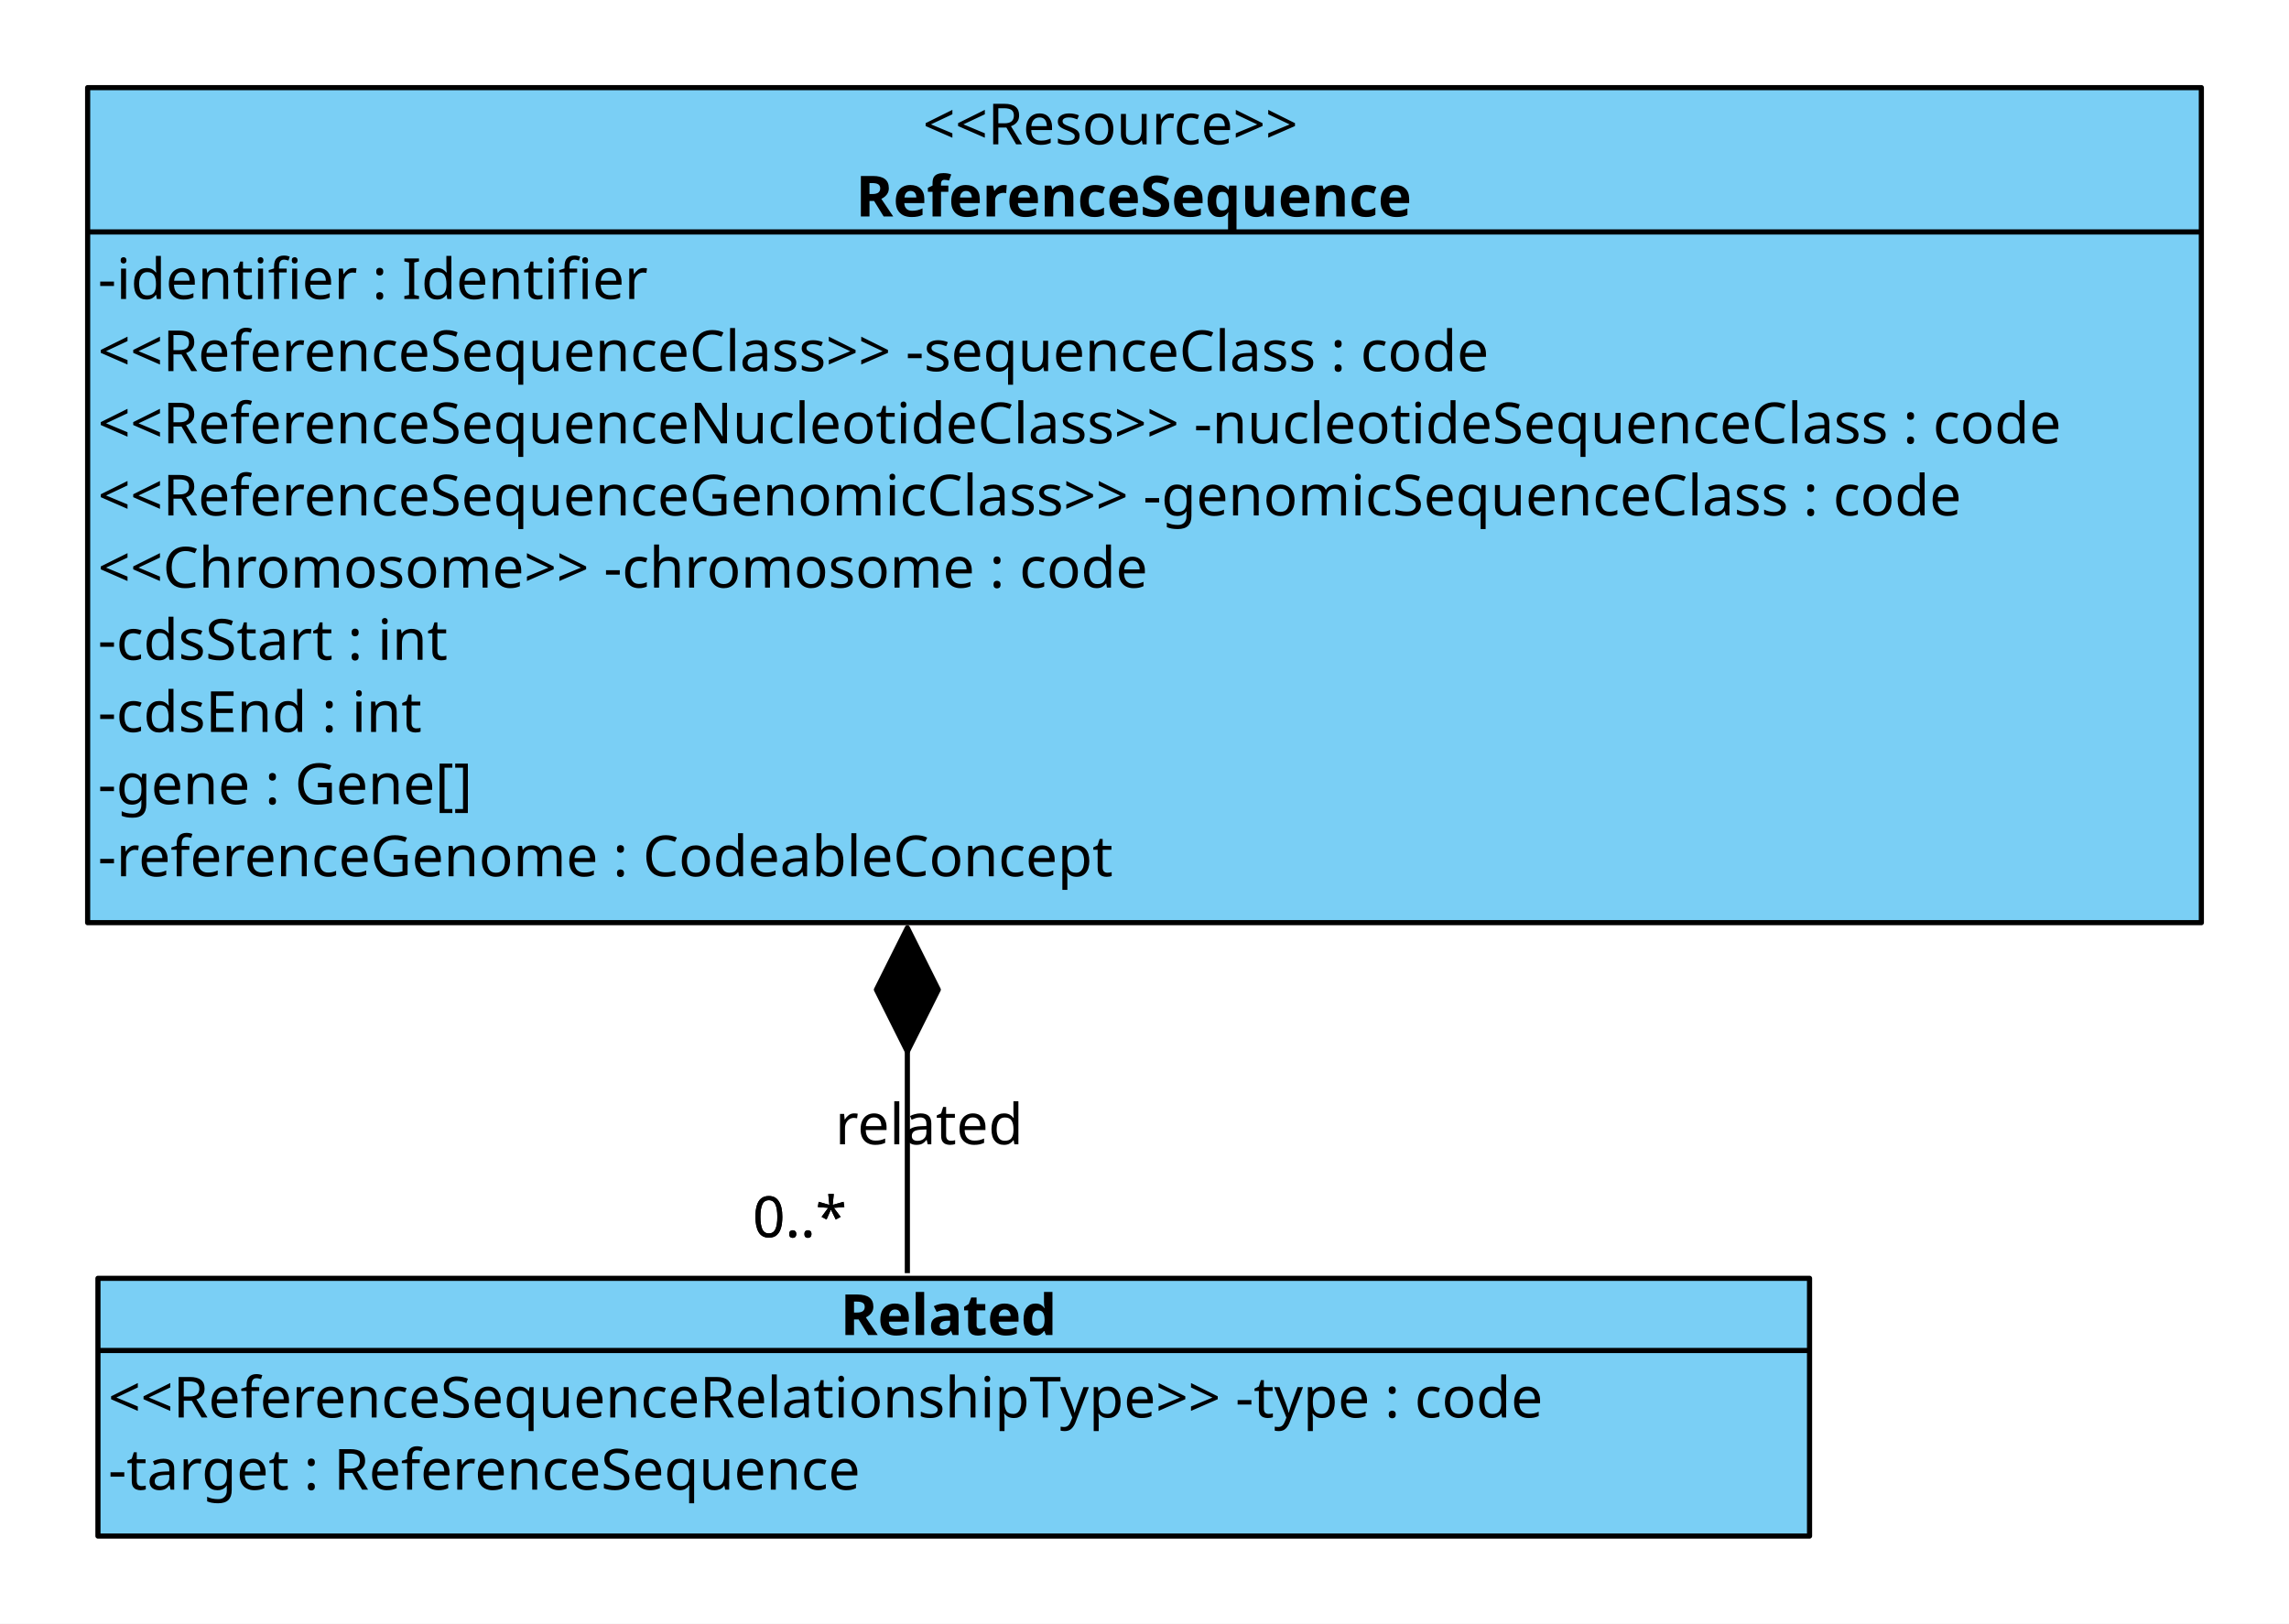
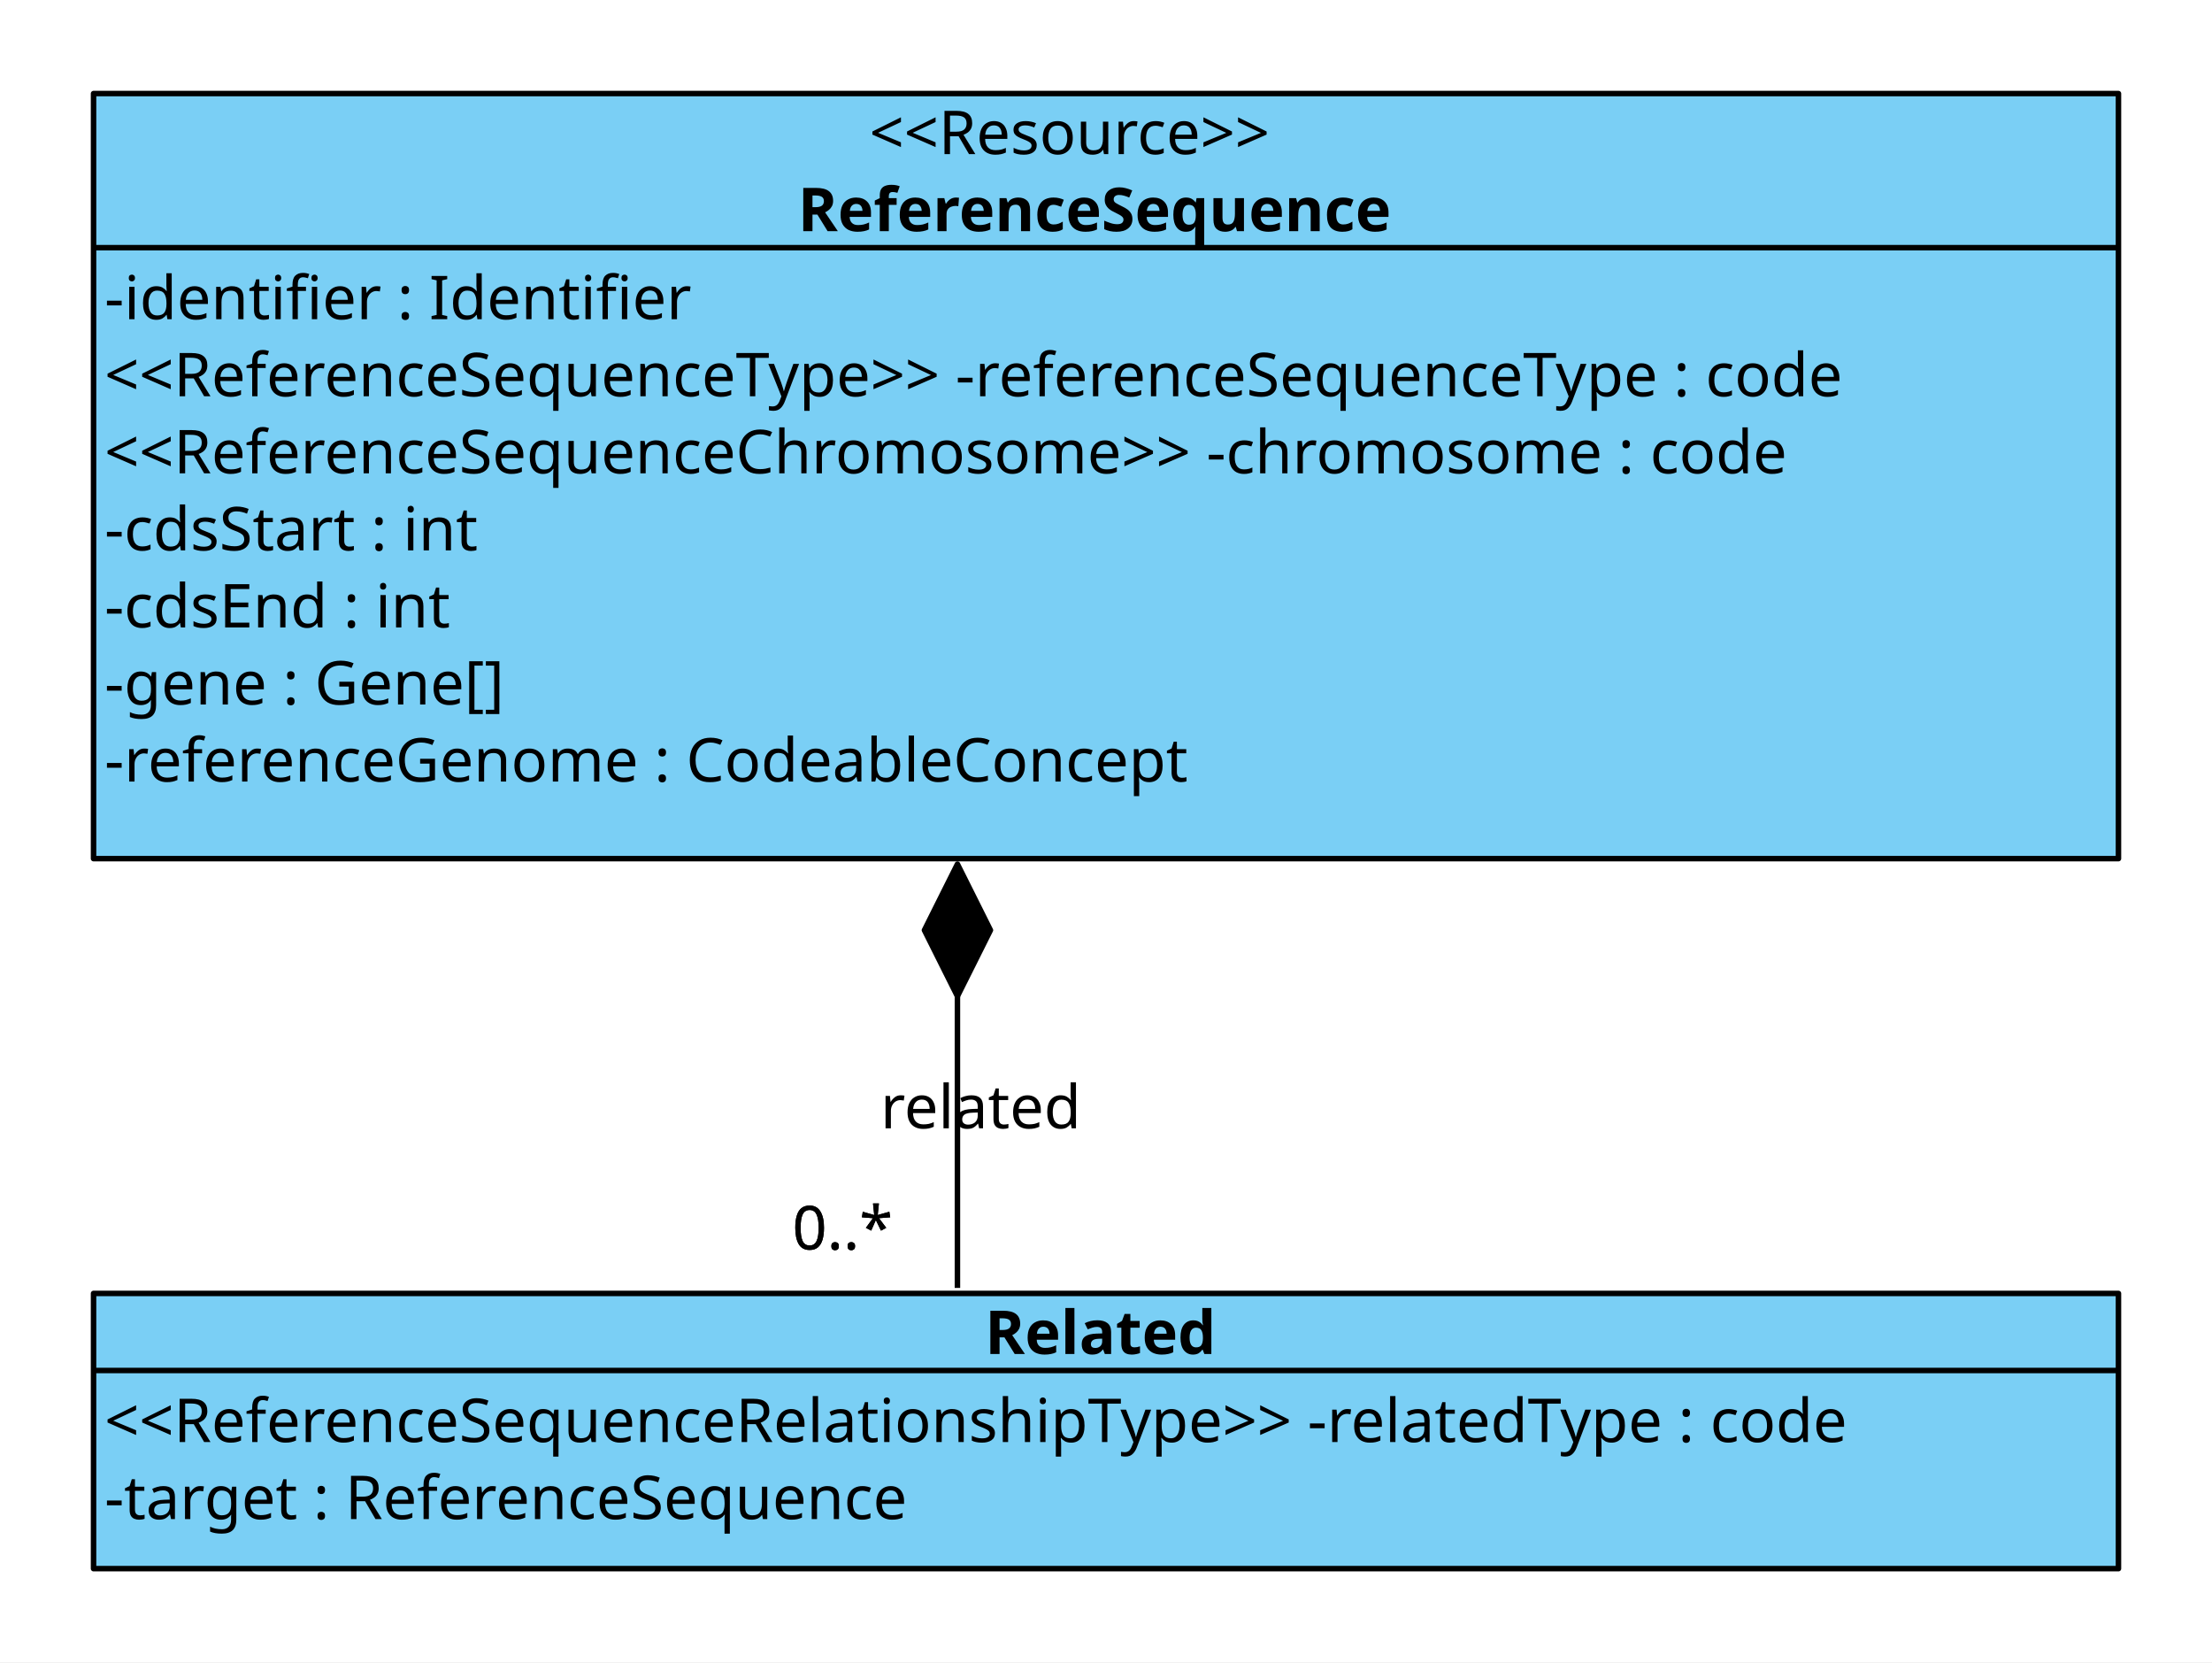
- <svg xmlns="http://www.w3.org/2000/svg" fill-opacity="0" color-rendering="auto" color-interpolation="auto" stroke="rgb(0,0,0)" text-rendering="auto" stroke-linecap="square" width="444" stroke-miterlimit="10" stroke-opacity="0" shape-rendering="auto" fill="rgb(0,0,0)" stroke-dasharray="none" font-weight="normal" stroke-width="1" height="315" font-family="'Dialog'" font-style="normal" stroke-linejoin="miter" font-size="12" stroke-dashoffset="0" image-rendering="auto">
+ <svg xmlns="http://www.w3.org/2000/svg" fill-opacity="0" color-rendering="auto" color-interpolation="auto" stroke="rgb(0,0,0)" text-rendering="auto" stroke-linecap="square" width="402" stroke-miterlimit="10" stroke-opacity="0" shape-rendering="auto" fill="rgb(0,0,0)" stroke-dasharray="none" font-weight="normal" stroke-width="1" height="302" font-family="'Dialog'" font-style="normal" stroke-linejoin="miter" font-size="12" stroke-dashoffset="0" image-rendering="auto">
  <defs id="genericDefs" />
  <g>
    <defs id="defs1">
      <clipPath clipPathUnits="userSpaceOnUse" id="clipPath1">
-         <path d="M-9 -9 L419 -9 L419 171 L-9 171 L-9 -9 Z" />
+         <path d="M-9 -9 L377 -9 L377 148 L-9 148 L-9 -9 Z" />
      </clipPath>
      <clipPath clipPathUnits="userSpaceOnUse" id="clipPath2">
-         <path d="M0 0 L0 134 L410 134 L410 0 Z" />
+         <path d="M0 0 L0 111 L368 111 L368 0 Z" />
      </clipPath>
      <clipPath clipPathUnits="userSpaceOnUse" id="clipPath3">
-         <path d="M0 0 L410 0 L410 28 L0 28 L0 0 Z" />
+         <path d="M0 0 L368 0 L368 28 L0 28 L0 0 Z" />
      </clipPath>
      <clipPath clipPathUnits="userSpaceOnUse" id="clipPath4">
-         <path d="M-9 -9 L341 -9 L341 59 L-9 59 L-9 -9 Z" />
+         <path d="M-9 -9 L377 -9 L377 59 L-9 59 L-9 -9 Z" />
      </clipPath>
      <clipPath clipPathUnits="userSpaceOnUse" id="clipPath5">
-         <path d="M0 0 L0 36 L332 36 L332 0 Z" />
+         <path d="M0 0 L0 36 L368 36 L368 0 Z" />
      </clipPath>
      <clipPath clipPathUnits="userSpaceOnUse" id="clipPath6">
-         <path d="M0 0 L332 0 L332 14 L0 14 L0 0 Z" />
+         <path d="M0 0 L368 0 L368 14 L0 14 L0 0 Z" />
      </clipPath>
      <clipPath clipPathUnits="userSpaceOnUse" id="clipPath7">
        <path d="M-9 -9 L49 -9 L49 23 L-9 23 L-9 -9 Z" />
      </clipPath>
      <clipPath clipPathUnits="userSpaceOnUse" id="clipPath8">
        <path d="M0 0 L40 0 L40 14 L0 14 L0 0 Z" />
      </clipPath>
      <clipPath clipPathUnits="userSpaceOnUse" id="clipPath9">
-         <path d="M-2 -2 L202 -2 L202 269 L-2 269 L-2 -2 Z" />
+         <path d="M-2 -2 L102 -2 L102 179 L-2 179 L-2 -2 Z" />
      </clipPath>
      <clipPath clipPathUnits="userSpaceOnUse" id="clipPath10">
        <path d="M-60 -16 L118 -16 L118 30 L-60 30 L-60 -16 Z" />
      </clipPath>
    </defs>
    <g fill="white" fill-opacity="1" stroke-opacity="1" stroke="white">
-       <rect x="0" width="444" height="315" y="0" stroke="none" />
+       <rect x="0" width="402" height="302" y="0" stroke="none" />
    </g>
    <g font-size="11" transform="translate(17,17)" fill-opacity="1" fill="rgb(122,207,245)" text-rendering="geometricPrecision" font-family="sans-serif" stroke="rgb(122,207,245)" font-weight="bold" stroke-opacity="1">
-       <rect x="0" width="410" height="162" y="0" clip-path="url(#clipPath1)" stroke="none" />
+       <rect x="0" width="368" height="139" y="0" clip-path="url(#clipPath1)" stroke="none" />
    </g>
    <g font-size="11" stroke-linecap="butt" transform="translate(17,17)" fill-opacity="1" fill="black" text-rendering="geometricPrecision" font-family="sans-serif" stroke-linejoin="round" stroke="black" font-weight="bold" stroke-opacity="1" stroke-miterlimit="0">
-       <rect fill="none" x="0" width="410" height="162" y="0" clip-path="url(#clipPath1)" />
-       <line y2="28" fill="none" x1="0" clip-path="url(#clipPath1)" x2="410" y1="28" />
+       <rect fill="none" x="0" width="368" height="139" y="0" clip-path="url(#clipPath1)" />
+       <line y2="28" fill="none" x1="0" clip-path="url(#clipPath1)" x2="368" y1="28" />
    </g>
    <g font-size="11" transform="matrix(1,0,0,1,17,45)" fill-opacity="1" fill="black" text-rendering="geometricPrecision" font-family="sans-serif" stroke="black" stroke-opacity="1">
      <text x="2" xml:space="preserve" y="13" clip-path="url(#clipPath2)" stroke="none">-identifier : Identifier</text>
    </g>
    <g font-size="11" transform="matrix(1,0,0,1,17,45)" fill-opacity="1" fill="black" text-rendering="geometricPrecision" font-family="sans-serif" stroke="black" stroke-opacity="1">
-       <text x="2" xml:space="preserve" y="27" clip-path="url(#clipPath2)" stroke="none">&lt;&lt;ReferenceSequenceClass&gt;&gt; -sequenceClass : code</text>
-       <text x="2" xml:space="preserve" y="41" clip-path="url(#clipPath2)" stroke="none">&lt;&lt;ReferenceSequenceNucleotideClass&gt;&gt; -nucleotideSequenceClass : code</text>
-       <text x="2" xml:space="preserve" y="55" clip-path="url(#clipPath2)" stroke="none">&lt;&lt;ReferenceSequenceGenomicClass&gt;&gt; -genomicSequenceClass : code</text>
-       <text x="2" xml:space="preserve" y="69" clip-path="url(#clipPath2)" stroke="none">&lt;&lt;Chromosome&gt;&gt; -chromosome : code</text>
-       <text x="2" xml:space="preserve" y="83" clip-path="url(#clipPath2)" stroke="none">-cdsStart : int</text>
-       <text x="2" xml:space="preserve" y="97" clip-path="url(#clipPath2)" stroke="none">-cdsEnd : int</text>
-       <text x="2" xml:space="preserve" y="111" clip-path="url(#clipPath2)" stroke="none">-gene : Gene[]</text>
-       <text x="2" xml:space="preserve" y="125" clip-path="url(#clipPath2)" stroke="none">-referenceGenome : CodeableConcept</text>
+       <text x="2" xml:space="preserve" y="27" clip-path="url(#clipPath2)" stroke="none">&lt;&lt;ReferenceSequenceType&gt;&gt; -referenceSequenceType : code</text>
+       <text x="2" xml:space="preserve" y="41" clip-path="url(#clipPath2)" stroke="none">&lt;&lt;ReferenceSequenceChromosome&gt;&gt; -chromosome : code</text>
+       <text x="2" xml:space="preserve" y="55" clip-path="url(#clipPath2)" stroke="none">-cdsStart : int</text>
+       <text x="2" xml:space="preserve" y="69" clip-path="url(#clipPath2)" stroke="none">-cdsEnd : int</text>
+       <text x="2" xml:space="preserve" y="83" clip-path="url(#clipPath2)" stroke="none">-gene : Gene[]</text>
+       <text x="2" xml:space="preserve" y="97" clip-path="url(#clipPath2)" stroke="none">-referenceGenome : CodeableConcept</text>
    </g>
    <g font-size="11" transform="translate(17,17)" fill-opacity="1" fill="black" text-rendering="geometricPrecision" font-family="sans-serif" stroke="black" stroke-opacity="1">
-       <text x="162" xml:space="preserve" y="11" clip-path="url(#clipPath3)" stroke="none">&lt;&lt;Resource&gt;&gt;</text>
-       <text x="149" xml:space="preserve" y="25" font-weight="bold" clip-path="url(#clipPath3)" stroke="none">ReferenceSequence</text>
+       <text x="141" xml:space="preserve" y="11" clip-path="url(#clipPath3)" stroke="none">&lt;&lt;Resource&gt;&gt;</text>
+       <text x="128" xml:space="preserve" y="25" font-weight="bold" clip-path="url(#clipPath3)" stroke="none">ReferenceSequence</text>
    </g>
-     <g font-size="11" transform="translate(19,248)" fill-opacity="1" fill="rgb(122,207,245)" text-rendering="geometricPrecision" font-family="sans-serif" stroke="rgb(122,207,245)" font-weight="bold" stroke-opacity="1">
-       <rect x="0" width="332" height="50" y="0" clip-path="url(#clipPath4)" stroke="none" />
+     <g font-size="11" transform="translate(17,235)" fill-opacity="1" fill="rgb(122,207,245)" text-rendering="geometricPrecision" font-family="sans-serif" stroke="rgb(122,207,245)" font-weight="bold" stroke-opacity="1">
+       <rect x="0" width="368" height="50" y="0" clip-path="url(#clipPath4)" stroke="none" />
    </g>
-     <g font-size="11" stroke-linecap="butt" transform="translate(19,248)" fill-opacity="1" fill="black" text-rendering="geometricPrecision" font-family="sans-serif" stroke-linejoin="round" stroke="black" font-weight="bold" stroke-opacity="1" stroke-miterlimit="0">
-       <rect fill="none" x="0" width="332" height="50" y="0" clip-path="url(#clipPath4)" />
-       <line y2="14" fill="none" x1="0" clip-path="url(#clipPath4)" x2="332" y1="14" />
+     <g font-size="11" stroke-linecap="butt" transform="translate(17,235)" fill-opacity="1" fill="black" text-rendering="geometricPrecision" font-family="sans-serif" stroke-linejoin="round" stroke="black" font-weight="bold" stroke-opacity="1" stroke-miterlimit="0">
+       <rect fill="none" x="0" width="368" height="50" y="0" clip-path="url(#clipPath4)" />
+       <line y2="14" fill="none" x1="0" clip-path="url(#clipPath4)" x2="368" y1="14" />
    </g>
-     <g font-size="11" transform="matrix(1,0,0,1,19,262)" fill-opacity="1" fill="black" text-rendering="geometricPrecision" font-family="sans-serif" stroke="black" stroke-opacity="1">
-       <text x="2" xml:space="preserve" y="13" clip-path="url(#clipPath5)" stroke="none">&lt;&lt;ReferenceSequenceRelationshipType&gt;&gt; -type : code</text>
+     <g font-size="11" transform="matrix(1,0,0,1,17,249)" fill-opacity="1" fill="black" text-rendering="geometricPrecision" font-family="sans-serif" stroke="black" stroke-opacity="1">
+       <text x="2" xml:space="preserve" y="13" clip-path="url(#clipPath5)" stroke="none">&lt;&lt;ReferenceSequenceRelationshipType&gt;&gt; -relatedType : code</text>
    </g>
-     <g font-size="11" transform="matrix(1,0,0,1,19,262)" fill-opacity="1" fill="black" text-rendering="geometricPrecision" font-family="sans-serif" stroke="black" stroke-opacity="1">
+     <g font-size="11" transform="matrix(1,0,0,1,17,249)" fill-opacity="1" fill="black" text-rendering="geometricPrecision" font-family="sans-serif" stroke="black" stroke-opacity="1">
      <text x="2" xml:space="preserve" y="27" clip-path="url(#clipPath5)" stroke="none">-target : ReferenceSequence</text>
    </g>
-     <g font-size="11" transform="translate(19,248)" fill-opacity="1" fill="black" text-rendering="geometricPrecision" font-family="sans-serif" stroke="black" font-weight="bold" stroke-opacity="1">
-       <text x="144" xml:space="preserve" y="11" clip-path="url(#clipPath6)" stroke="none">Related</text>
+     <g font-size="11" transform="translate(17,235)" fill-opacity="1" fill="black" text-rendering="geometricPrecision" font-family="sans-serif" stroke="black" font-weight="bold" stroke-opacity="1">
+       <text x="162" xml:space="preserve" y="11" clip-path="url(#clipPath6)" stroke="none">Related</text>
    </g>
-     <g font-size="11" transform="translate(135,229)" fill-opacity="1" fill="black" text-rendering="geometricPrecision" font-family="sans-serif" stroke="black" stroke-opacity="1">
+     <g font-size="11" transform="translate(133,216)" fill-opacity="1" fill="black" text-rendering="geometricPrecision" font-family="sans-serif" stroke="black" stroke-opacity="1">
      <text x="11" xml:space="preserve" y="11" clip-path="url(#clipPath8)" stroke="none">0..*</text>
    </g>
-     <g font-size="11" stroke-linecap="butt" transform="translate(76,80)" fill-opacity="1" fill="black" text-rendering="geometricPrecision" font-family="sans-serif" stroke-linejoin="round" stroke="black" stroke-opacity="1">
-       <line y2="167" fill="none" x1="100" clip-path="url(#clipPath9)" x2="100" y1="124" />
-       <polygon points=" 100 100 94 112 100 124 106 112" clip-path="url(#clipPath9)" stroke="none" />
-       <polygon fill="none" points=" 100 100 94 112 100 124 106 112" clip-path="url(#clipPath9)" />
+     <g font-size="11" stroke-linecap="butt" transform="translate(124,107)" fill-opacity="1" fill="black" text-rendering="geometricPrecision" font-family="sans-serif" stroke-linejoin="round" stroke="black" stroke-opacity="1">
+       <line y2="127" fill="none" x1="50" clip-path="url(#clipPath9)" x2="50" y1="74" />
+       <polygon points=" 50 50 44 62 50 74 56 62" clip-path="url(#clipPath9)" stroke="none" />
+       <polygon fill="none" points=" 50 50 44 62 50 74 56 62" clip-path="url(#clipPath9)" />
    </g>
-     <g font-size="11" transform="translate(153,211)" fill-opacity="1" fill="black" text-rendering="geometricPrecision" font-family="sans-serif" stroke="black" stroke-opacity="1">
+     <g font-size="11" transform="translate(151,194)" fill-opacity="1" fill="black" text-rendering="geometricPrecision" font-family="sans-serif" stroke="black" stroke-opacity="1">
      <text x="9" xml:space="preserve" y="11" clip-path="url(#clipPath10)" stroke="none">related</text>
    </g>
-     <g font-size="11" transform="translate(135,229)" fill-opacity="1" fill="black" text-rendering="geometricPrecision" font-family="sans-serif" stroke="black" stroke-opacity="1">
+     <g font-size="11" transform="translate(133,216)" fill-opacity="1" fill="black" text-rendering="geometricPrecision" font-family="sans-serif" stroke="black" stroke-opacity="1">
      <text x="11" xml:space="preserve" y="11" clip-path="url(#clipPath8)" stroke="none">0..*</text>
    </g>
  </g>
</svg>
